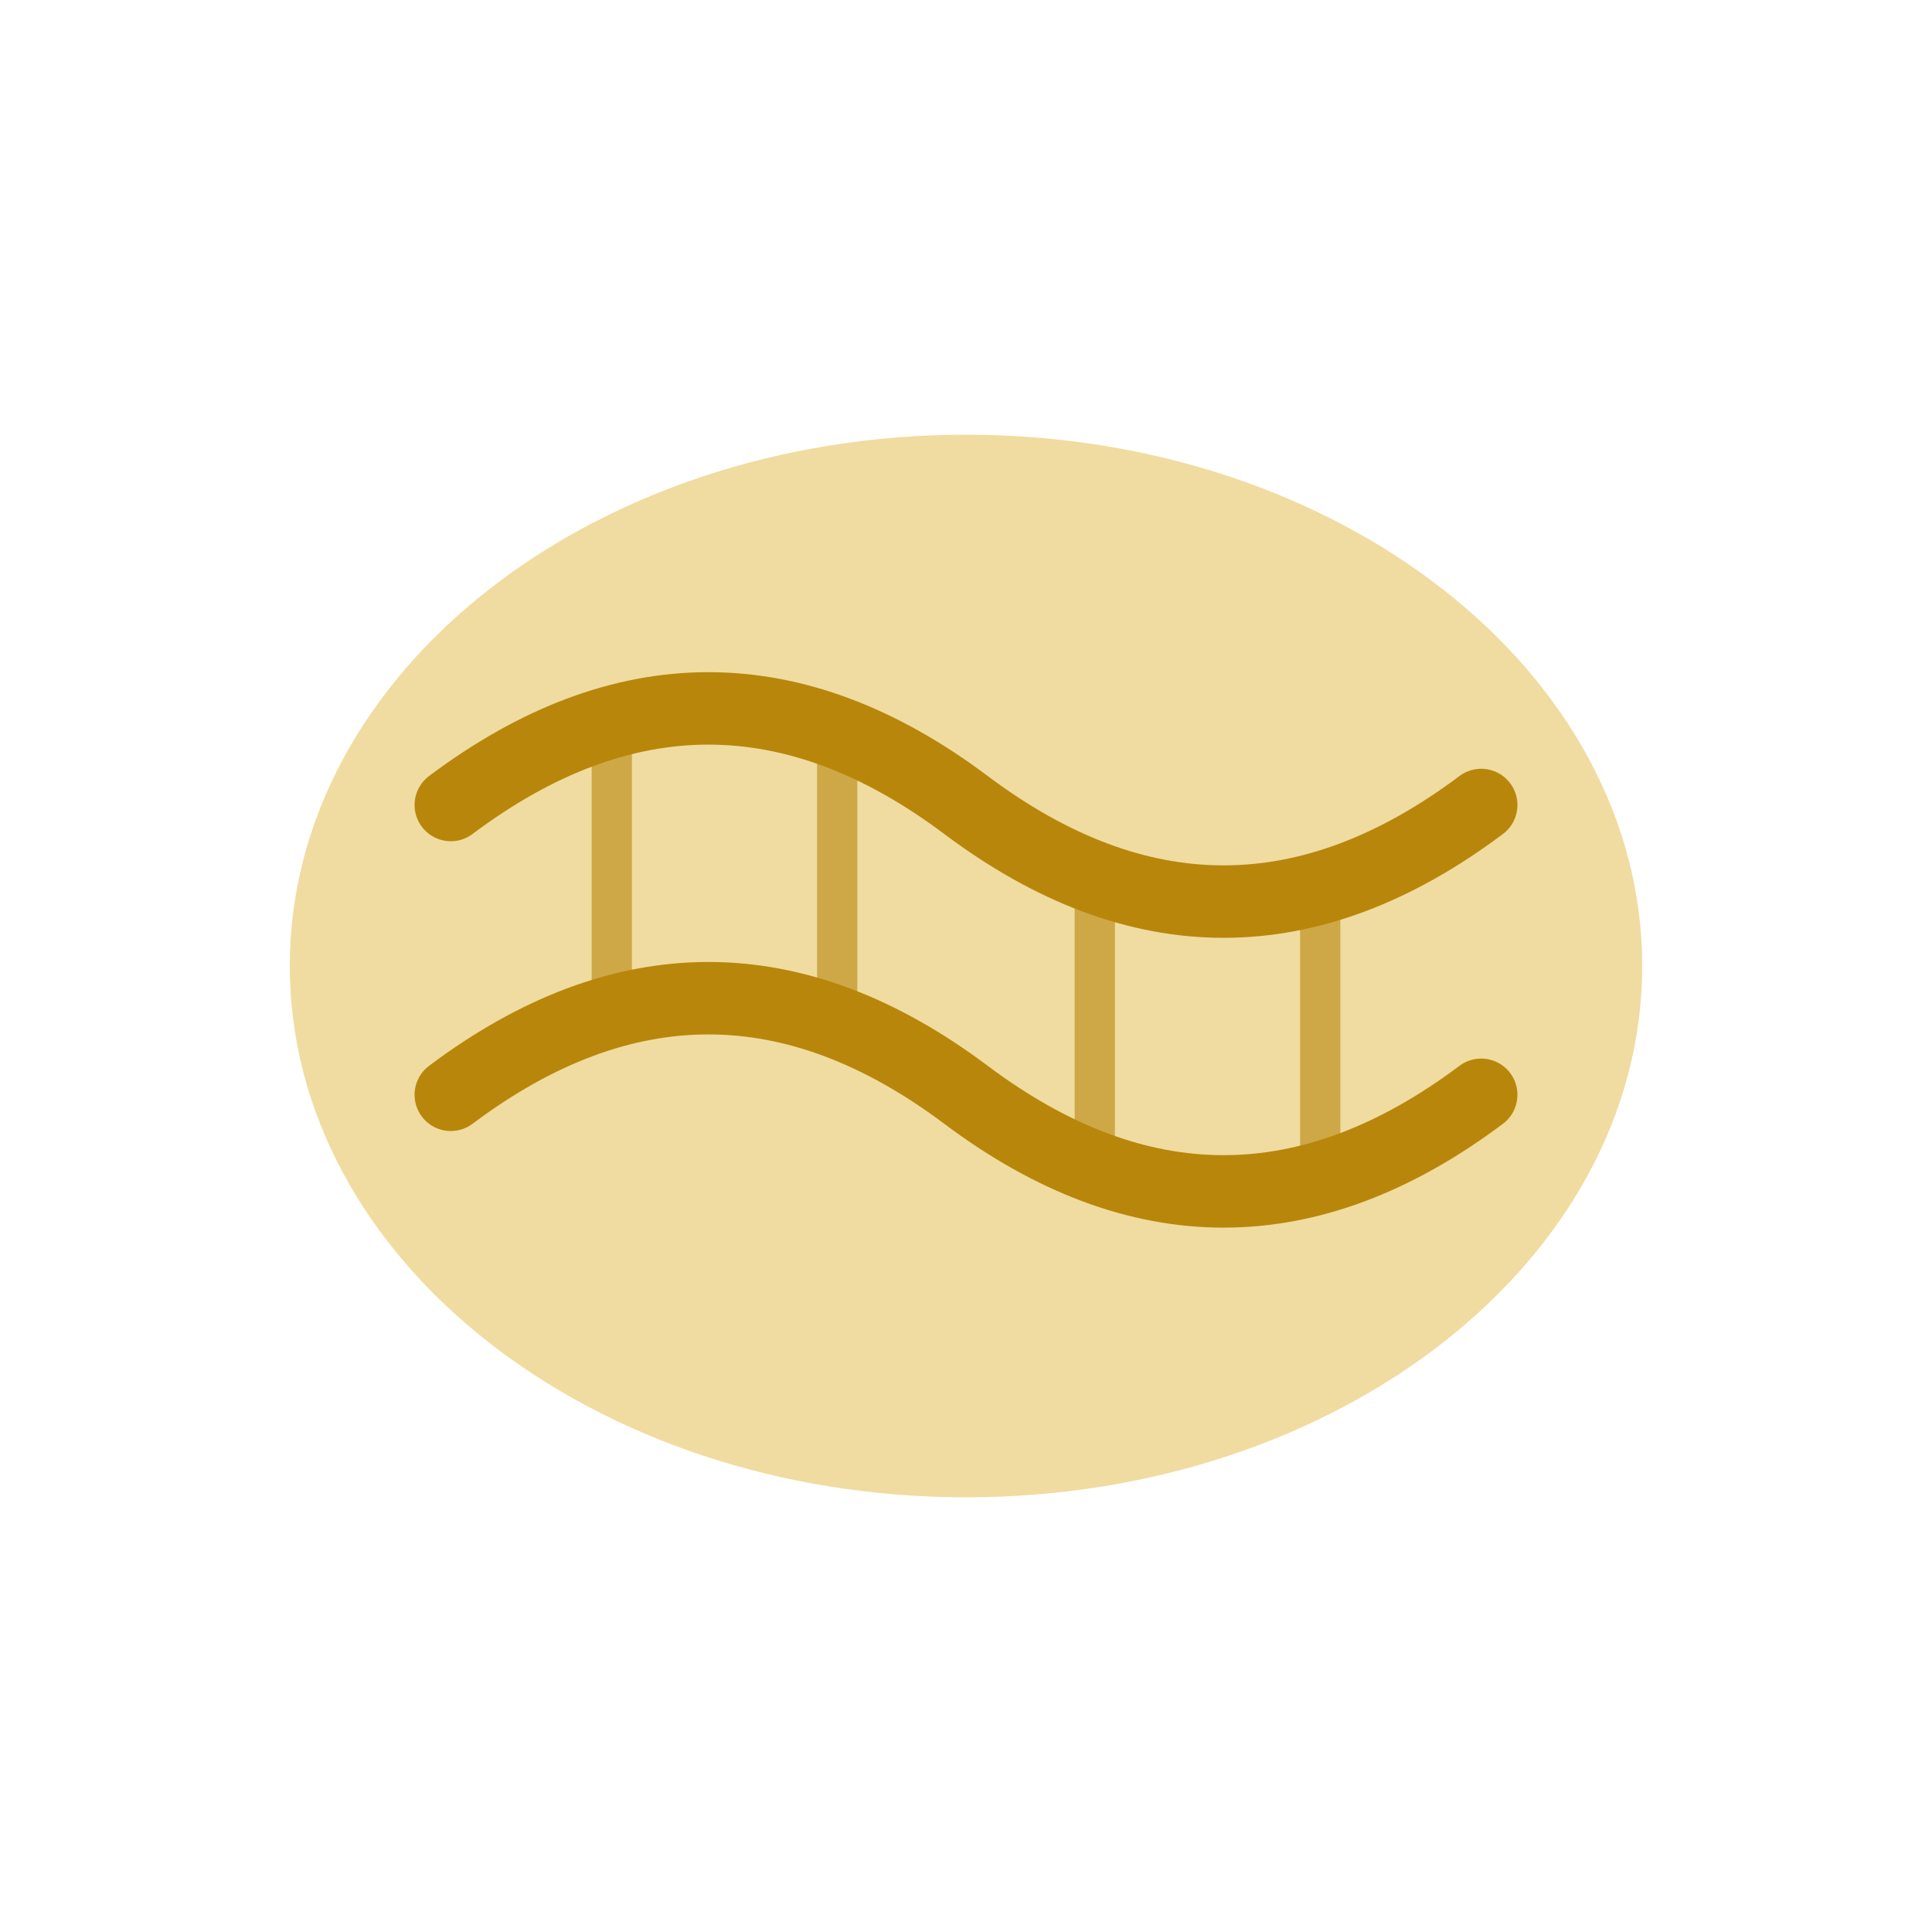
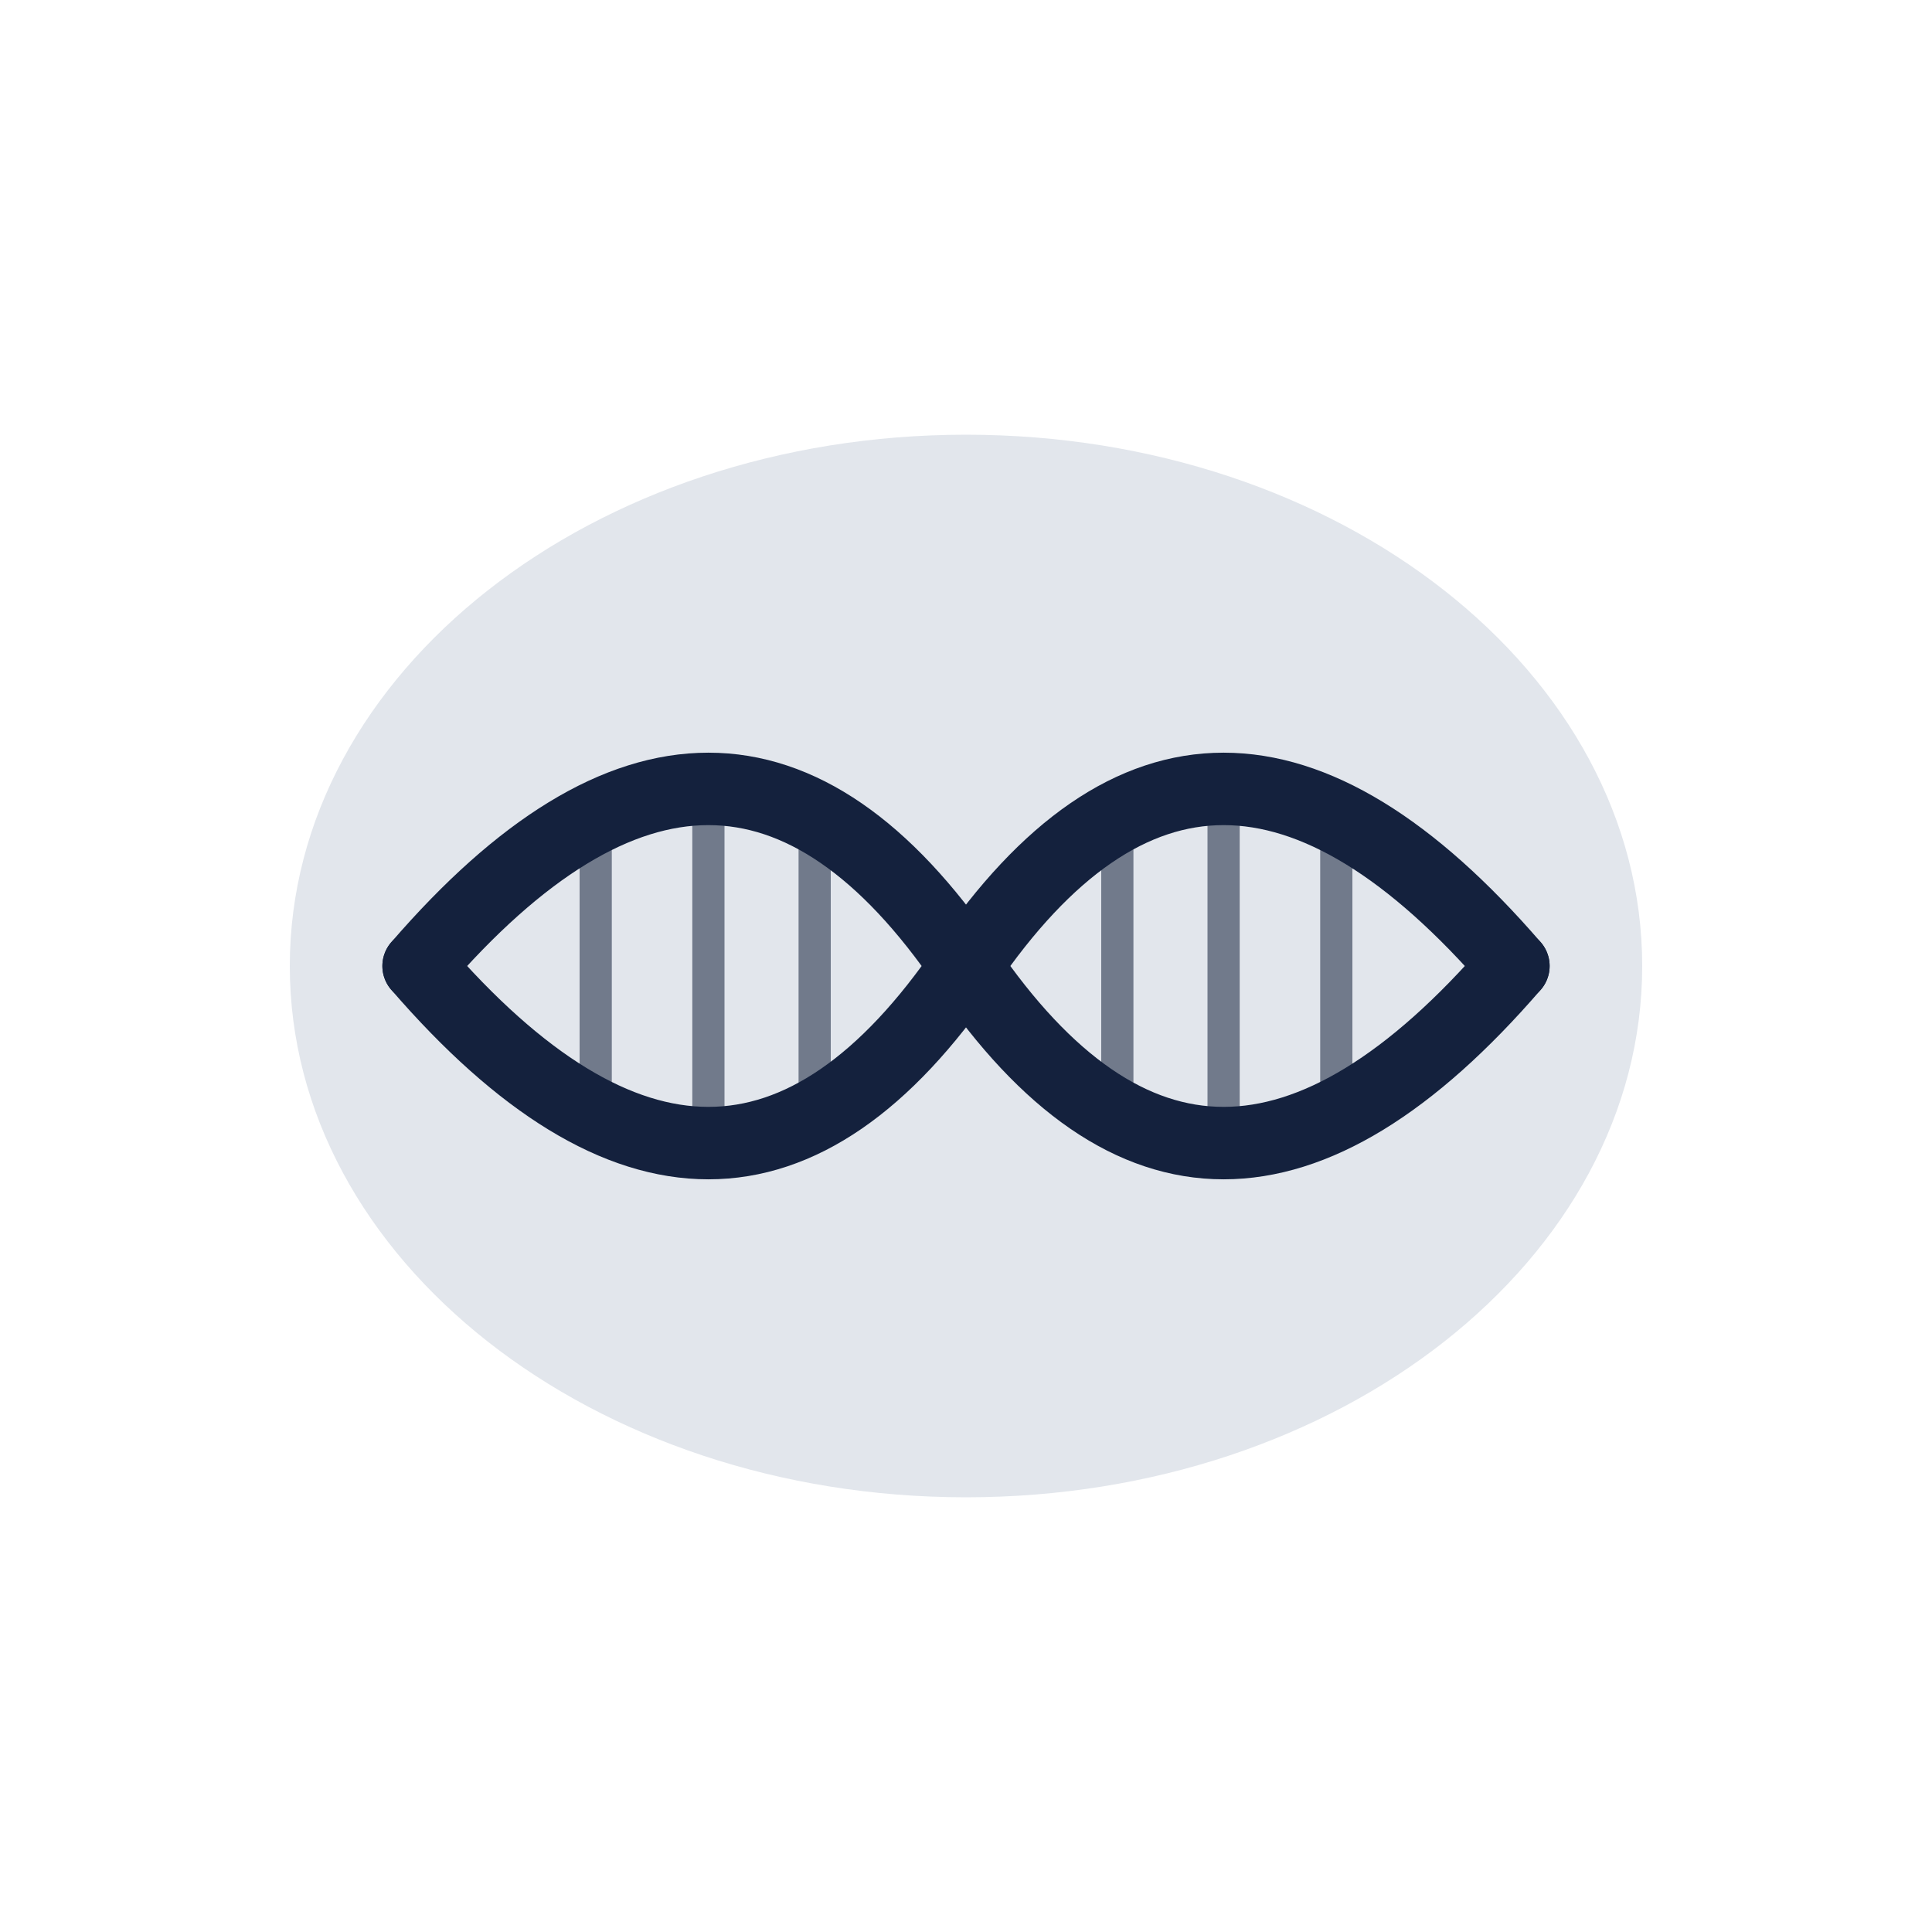
<svg xmlns="http://www.w3.org/2000/svg" viewBox="0 0 120 120" role="img" aria-label="two paired DNA strands">
-   <ellipse cx="60" cy="60" rx="42" ry="33" fill="#F0DCA0" />
-   <g stroke="#B8860B" stroke-width="2.5" stroke-linecap="round" opacity="0.6">
-     <line x1="38" y1="45" x2="38" y2="63" />
-     <line x1="52" y1="46" x2="52" y2="64" />
-     <line x1="68" y1="55" x2="68" y2="73" />
-     <line x1="82" y1="55" x2="82" y2="73" />
+   <ellipse cx="60" cy="60" rx="42" ry="33" fill="#e2e6ec" />
+   <g stroke="#14213d" stroke-width="2" stroke-linecap="round" opacity="0.55">
+     <line x1="37.0" y1="50.8" x2="37.0" y2="69.2" />
+     <line x1="44.0" y1="49.0" x2="44.0" y2="71.0" />
+     <line x1="50.6" y1="50.8" x2="50.6" y2="69.2" />
+     <line x1="69.4" y1="50.8" x2="69.4" y2="69.2" />
+     <line x1="76.0" y1="49.0" x2="76.0" y2="71.0" />
+     <line x1="83.0" y1="50.8" x2="83.0" y2="69.2" />
  </g>
-   <path d="M28 50 Q 44 38 60 50 Q 76 62 92 50" fill="none" stroke="#B8860B" stroke-width="4.5" stroke-linecap="round" />
-   <path d="M28 68 Q 44 56 60 68 Q 76 80 92 68" fill="none" stroke="#B8860B" stroke-width="4.5" stroke-linecap="round" />
+   <path d="M26 60 Q 45 38 60 60 Q 75 82 94 60" fill="none" stroke="#14213d" stroke-width="4.5" stroke-linecap="round" />
+   <path d="M26 60 Q 45 82 60 60 Q 75 38 94 60" fill="none" stroke="#14213d" stroke-width="4.5" stroke-linecap="round" />
</svg>
